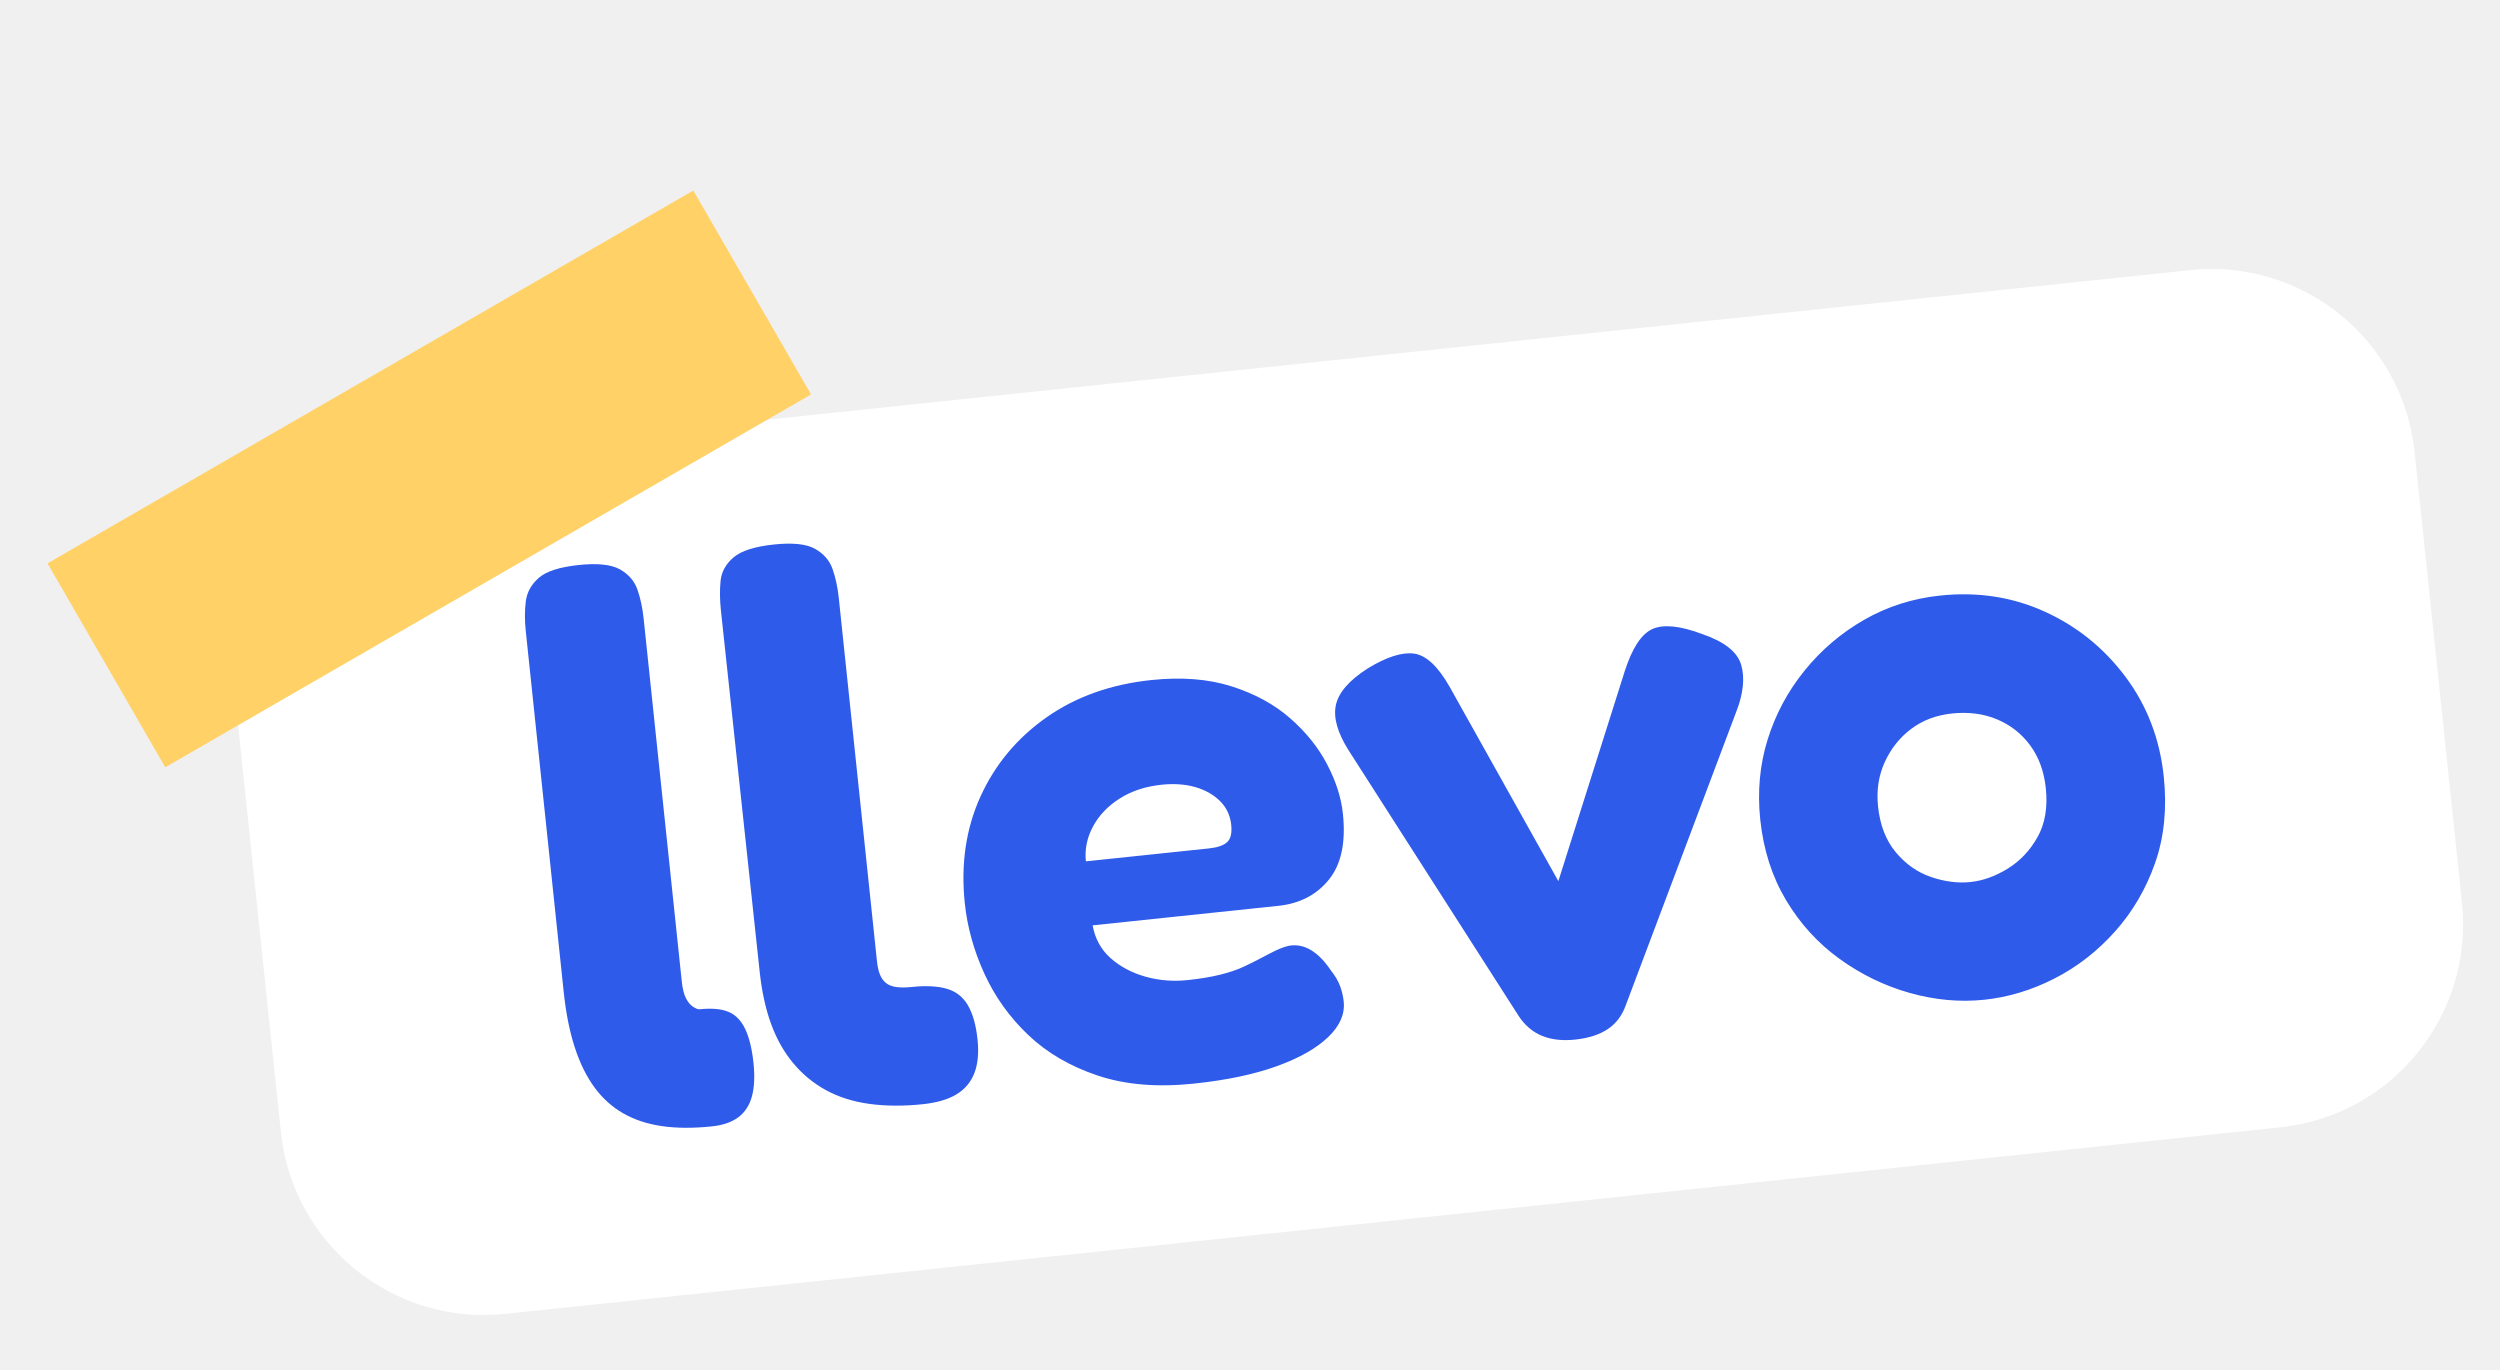
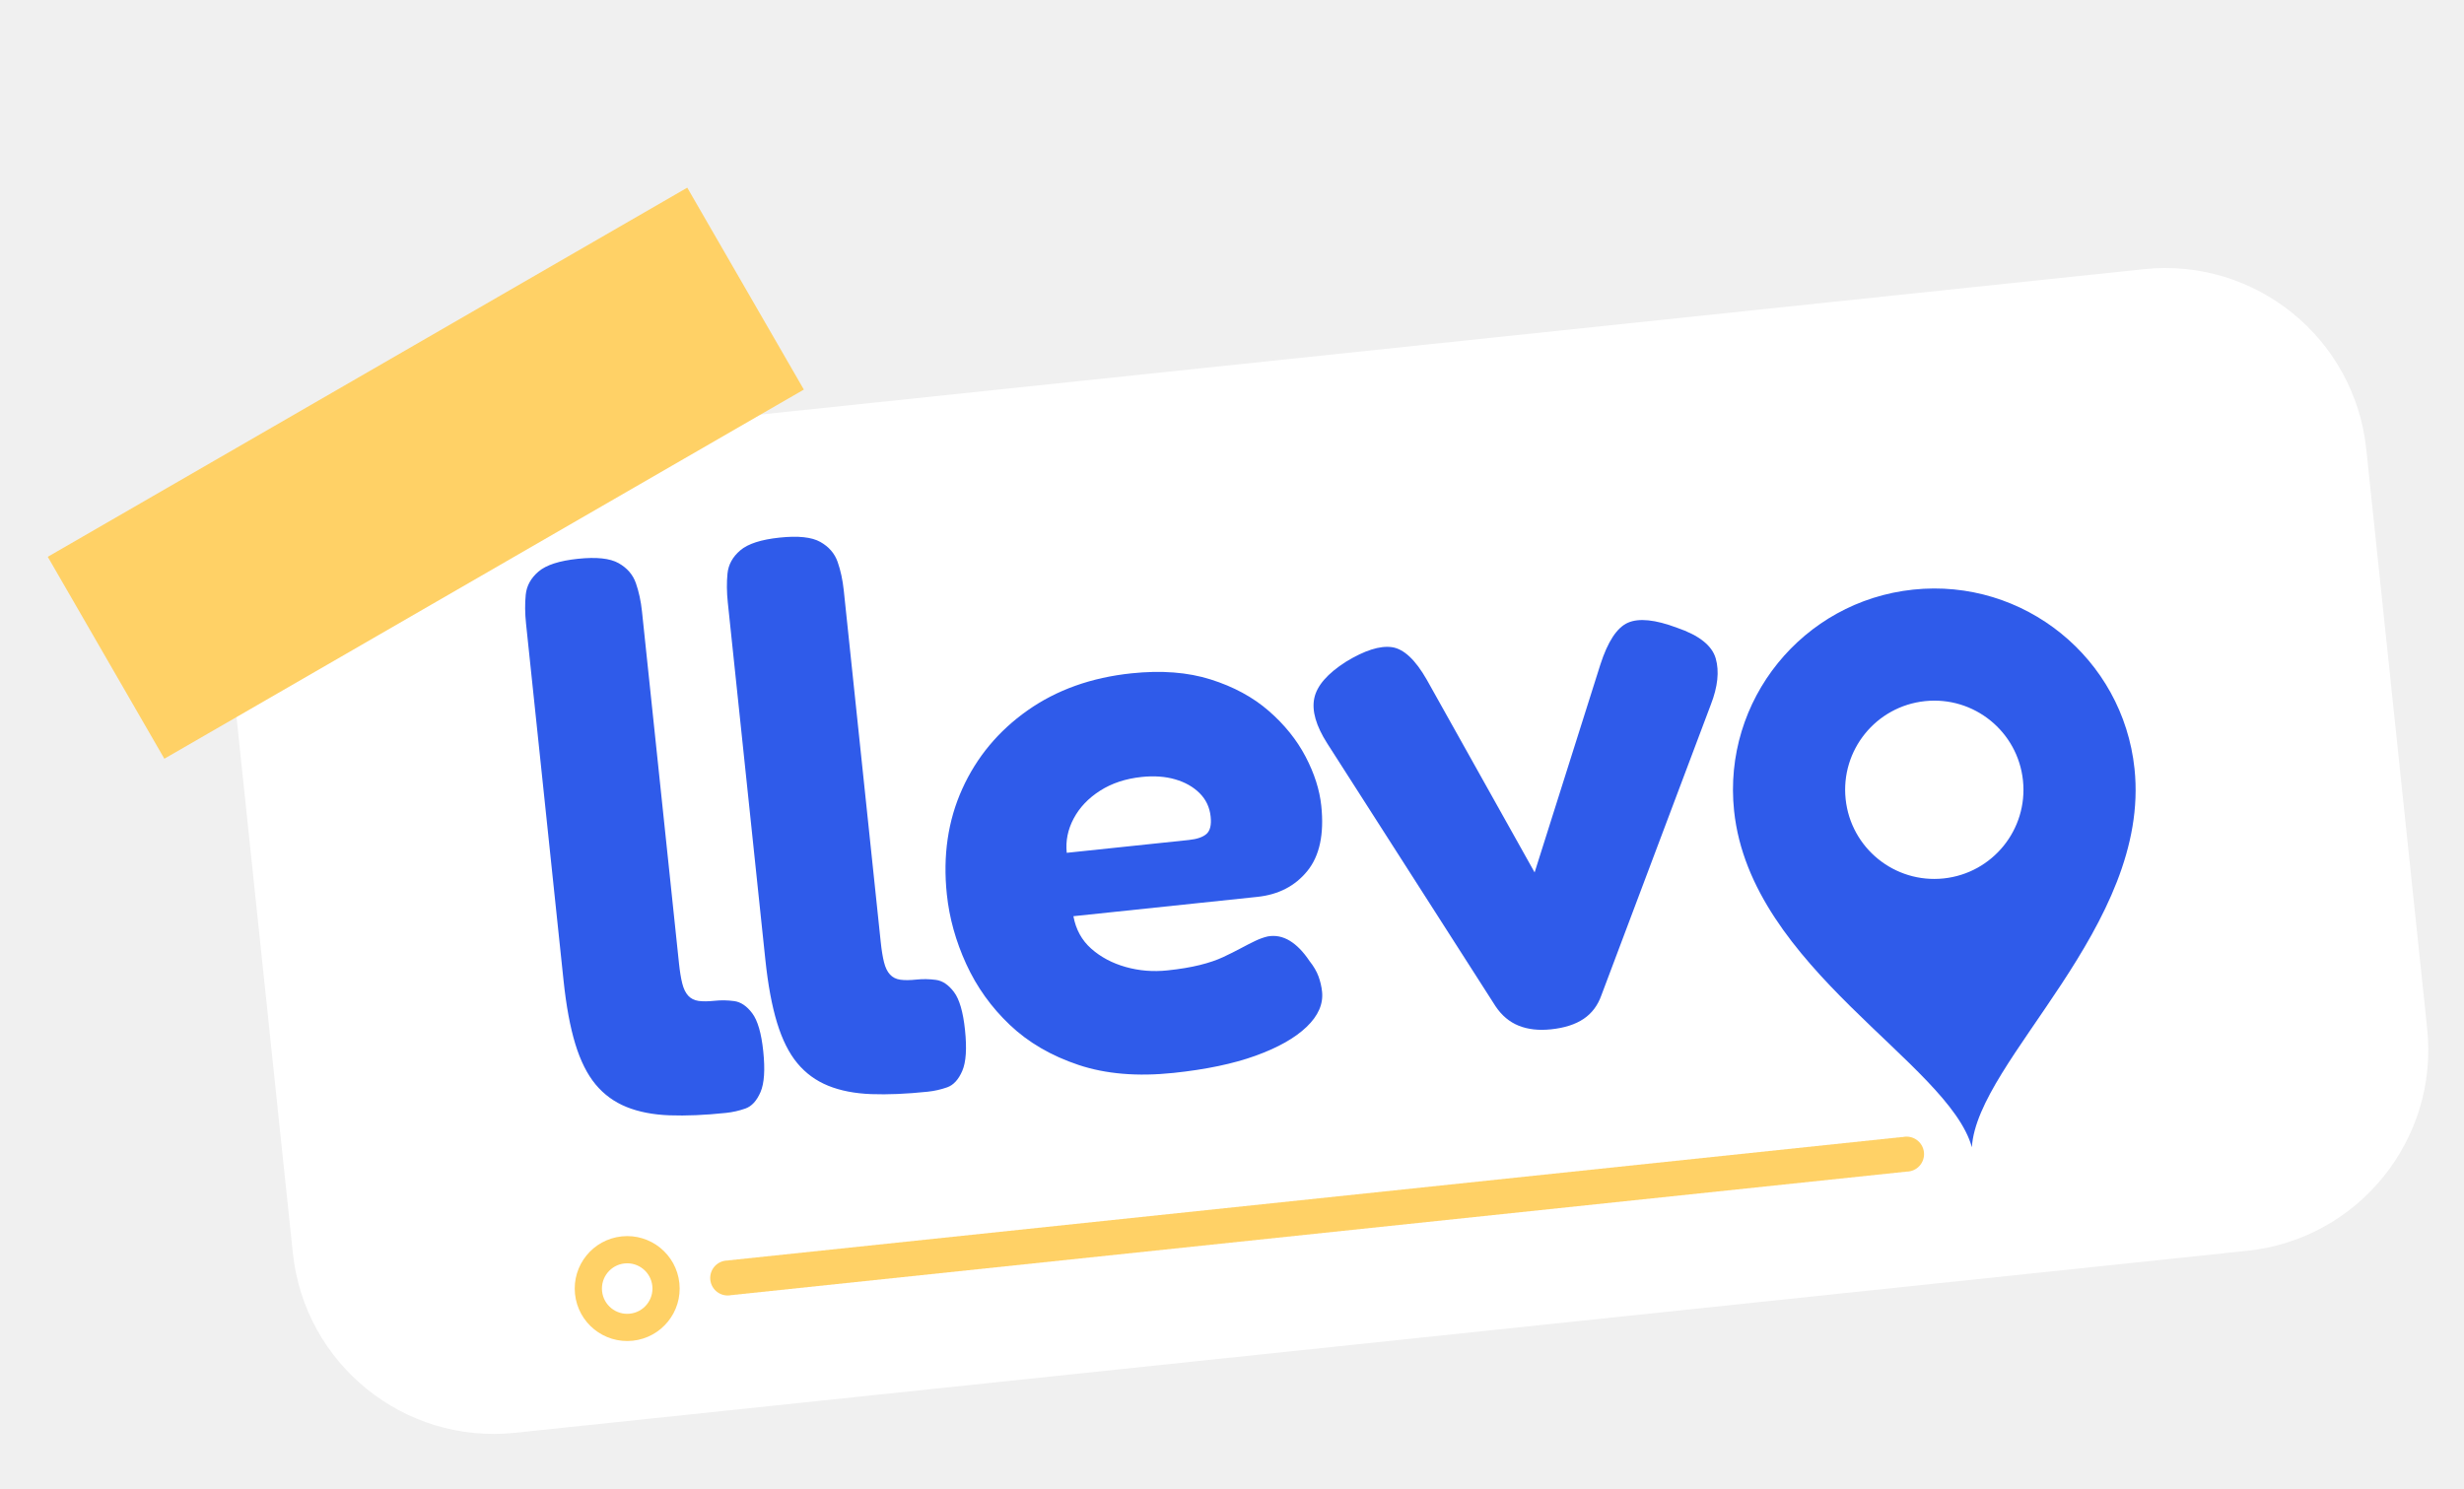
- <svg xmlns="http://www.w3.org/2000/svg" viewBox="-64 -92 637 349" role="img" aria-labelledby="t">
-   <g transform="rotate(-6 279.4 109.8)">
-     <rect x="0" y="0" width="558.8" height="219.6" rx="52.0" fill="#FFFFFF" />
-     <path fill="#2F5BEA" transform="translate(68.0 176.0)" d="M95.40 1.60L95.40 1.60Q88 1.60 81.90 0.10Q75.80-1.40 71.30-4.50Q66.80-7.60 63.70-12.20Q60.60-16.80 59.10-22.80Q57.60-28.80 57.60-36.40L57.60-36.40L57.40-129Q57.40-133 58.10-136.40Q58.80-139.80 62-142Q65.20-144.20 72.60-144.20L72.60-144.20Q79.80-144.20 82.90-142Q86-139.80 86.80-136.40Q87.60-133 87.60-129L87.60-129L87.60-35.80Q87.60-33.80 88-32.40Q88.40-31 89.30-30.10Q90.20-29.20 91.80-28.80Q93.40-28.40 95.80-28.40L95.80-28.40Q101.20-28.40 104.60-27Q108-25.60 109.50-22.20Q111-18.80 111-13.40L111-13.40Q111-8.20 109.30-4.90Q107.60-1.60 104.20 0Q100.80 1.60 95.40 1.60ZM41.40 1.60L41.40 1.60Q34.20 1.60 28.70 0.20Q23.20-1.20 19.20-4.10Q15.20-7 12.60-11.50Q10-16 8.70-22.20Q7.40-28.40 7.40-36.40L7.40-36.40L7.40-129Q7.40-133 8.20-136.40Q9-139.80 12.10-142Q15.20-144.20 22.60-144.20L22.60-144.20Q29.80-144.20 32.90-142Q36-139.80 36.80-136.40Q37.60-133 37.60-129L37.60-129L37.60-35.80Q37.60-33.20 38.20-31.60Q38.80-30 39.80-29.20Q40.80-28.40 41.40-28.40L41.40-28.40Q46-28.40 48.60-27Q51.20-25.60 52.40-22.20Q53.60-18.80 53.60-13.40L53.60-13.40Q53.60-8.20 52.30-4.90Q51-1.60 48.30 0Q45.60 1.60 41.40 1.60Z M164.60 3.60L164.60 3.60Q150.60 3.60 140.50-1Q130.40-5.60 124-13.10Q117.60-20.60 114.50-29.80Q111.40-39 111.40-48.20L111.40-48.20Q111.40-63.20 118.20-74.80Q125-86.40 137-93.10Q149-99.80 164.60-99.80L164.60-99.80Q176.20-99.80 184.70-96.10Q193.20-92.40 198.70-86.50Q204.20-80.60 206.90-73.80Q209.60-67 209.60-60.80L209.60-60.80Q209.60-49.80 204.30-44.50Q199-39.20 190.80-39.20L190.80-39.20L143.20-39.20Q143.60-34 146.90-30.40Q150.20-26.80 155.20-24.80Q160.20-22.80 165.80-22.80L165.80-22.80Q170.60-22.80 174.20-23.30Q177.80-23.80 180.40-24.70Q183-25.60 185.20-26.50Q187.40-27.40 189.10-28Q190.80-28.60 192.40-28.80L192.40-28.80Q195.40-29 197.90-27.10Q200.40-25.20 202.40-21.40L202.40-21.40Q203.80-19.20 204.30-17.20Q204.80-15.20 204.80-13.20L204.80-13.20Q204.80-8.40 199.90-4.60Q195-0.80 186.10 1.40Q177.20 3.60 164.60 3.60ZM143.20-55.60L143.20-55.60L174.80-55.60Q178-55.60 179.50-56.70Q181-57.80 181-61L181-61Q181-64.60 178.80-67.30Q176.60-70 172.90-71.50Q169.20-73 164.40-73L164.40-73Q158.20-73 153.40-70.60Q148.60-68.20 145.90-64.20Q143.20-60.20 143.20-55.60Z M262.40 2.60L262.40 2.60Q257.60 2.60 254.20 0.80Q250.80-1 248.80-4.80L248.80-4.80L212.80-76.60Q209.20-83.80 210.70-88.50Q212.20-93.20 219.80-97L219.80-97Q227.40-100.60 231.90-99.50Q236.40-98.40 240-90.20L240-90.20L262.40-38L284.80-89.40Q288.60-98 293-99.40Q297.40-100.80 305.40-96.80L305.40-96.80Q313.60-93 314.50-87.90Q315.40-82.80 312-76.20L312-76.20L276.20-4.80Q274.40-1 271 0.80Q267.60 2.60 262.40 2.60Z M367.20 3.40L367.20 3.40Q357.80 3.40 348.50-0.30Q339.20-4 331.60-10.80Q324-17.60 319.60-27.10Q315.20-36.60 315.20-48.20L315.20-48.20Q315.20-59 319.20-68.30Q323.20-77.60 330.40-84.80Q337.60-92 346.90-96.10Q356.20-100.20 366.80-100.20L366.80-100.20Q381.20-100.20 392.90-93.30Q404.60-86.40 411.60-74.60Q418.60-62.80 418.60-48.40L418.60-48.40Q418.60-36.20 414.10-26.70Q409.60-17.20 402.10-10.40Q394.60-3.60 385.50-0.10Q376.40 3.40 367.20 3.40ZM366.80-26.80L366.80-26.80Q371.60-26.80 376.60-29.20Q381.60-31.60 385-36.40Q388.40-41.20 388.40-48.60L388.40-48.60Q388.40-55 385.60-59.80Q382.80-64.60 377.90-67.30Q373-70 366.60-70L366.60-70Q360.60-70 355.90-67.20Q351.20-64.40 348.30-59.50Q345.40-54.60 345.40-48.40L345.40-48.40Q345.40-41.20 348.70-36.30Q352-31.40 357-29.10Q362-26.80 366.80-26.80Z" />
-     <rect x="-40.0" y="-24.0" width="190.0" height="60.0" fill="#FFD166" transform="rotate(-24 55.0 6.0)" />
+ <svg xmlns="http://www.w3.org/2000/svg" viewBox="-66 -92 634 383" role="img" aria-labelledby="t">
+   <g transform="rotate(-6 276.1 127)">
+     <rect width="552.2" height="254" rx="52" fill="#FFFFFF" />
+     <g transform="translate(68 176)">
+       <path fill="#2F5BEA" d="M46.60 1.80L46.60 1.80Q38.40 1.80 32.10 0.90Q25.80 0 21.30-2.40Q16.80-4.80 14-9Q11.20-13.20 9.90-19.90Q8.60-26.60 8.60-36.40L8.60-36.40L8.60-128.80Q8.60-132.80 9.30-136.20Q10-139.60 13.20-141.80Q16.40-144 23.60-144L23.60-144Q30.80-144 33.90-141.80Q37-139.60 37.80-136.20Q38.60-132.80 38.60-128.80L38.60-128.80L38.60-37.80Q38.60-34.60 38.90-32.50Q39.20-30.40 40.10-29.20Q41-28 42.60-27.60Q44.20-27.20 46.80-27.20L46.80-27.20Q49.20-27.20 51.70-26.60Q54.20-26 56-23Q57.80-20 57.80-13L57.80-13Q57.80-5.80 56-2.60Q54.20 0.60 51.70 1.20Q49.20 1.80 46.60 1.80Z M98.80 1.80L98.80 1.80Q90.60 1.80 84.30 0.90Q78 0 73.50-2.40Q69-4.80 66.20-9Q63.40-13.20 62.10-19.90Q60.80-26.60 60.80-36.40L60.80-36.40L60.80-128.80Q60.80-132.80 61.50-136.20Q62.20-139.60 65.40-141.80Q68.60-144 75.80-144L75.80-144Q83-144 86.10-141.80Q89.20-139.60 90-136.20Q90.80-132.80 90.80-128.80L90.80-128.80L90.80-37.80Q90.80-34.60 91.10-32.50Q91.40-30.40 92.30-29.20Q93.20-28 94.80-27.60Q96.40-27.20 99-27.20L99-27.20Q101.40-27.20 103.90-26.60Q106.40-26 108.20-23Q110-20 110-13L110-13Q110-5.80 108.20-2.60Q106.40 0.60 103.90 1.20Q101.40 1.80 98.80 1.80Z M162.20 3.60L162.20 3.60Q148.20 3.60 138.10-1Q128-5.60 121.60-13.10Q115.20-20.60 112.10-29.80Q109.00-39 109.00-48.20L109.00-48.20Q109.00-63.20 115.80-74.80Q122.60-86.40 134.60-93.10Q146.60-99.80 162.20-99.80L162.20-99.80Q173.80-99.80 182.30-96.10Q190.80-92.40 196.30-86.50Q201.80-80.60 204.50-73.80Q207.20-67 207.20-60.80L207.20-60.80Q207.20-49.80 201.90-44.50Q196.60-39.20 188.40-39.20L188.40-39.20L140.80-39.20Q141.20-34 144.50-30.40Q147.80-26.80 152.80-24.80Q157.80-22.80 163.40-22.80L163.40-22.80Q168.20-22.80 171.80-23.30Q175.40-23.80 178-24.70Q180.60-25.60 182.80-26.50Q185-27.40 186.70-28Q188.40-28.60 190-28.80L190-28.80Q193-29 195.50-27.10Q198-25.20 200-21.40L200-21.40Q201.40-19.20 201.90-17.20Q202.40-15.20 202.40-13.20L202.40-13.20Q202.40-8.40 197.50-4.60Q192.60-0.80 183.70 1.40Q174.80 3.60 162.20 3.60ZM140.80-55.60L140.80-55.60L172.40-55.60Q175.60-55.60 177.10-56.70Q178.60-57.80 178.60-61L178.60-61Q178.60-64.60 176.40-67.30Q174.20-70 170.50-71.50Q166.80-73 162-73L162-73Q155.80-73 151-70.60Q146.20-68.20 143.50-64.20Q140.80-60.20 140.80-55.60Z M260 2.60L260 2.60Q255.20 2.60 251.80 0.80Q248.40-1 246.40-4.80L246.40-4.80L210.40-76.60Q206.80-83.80 208.30-88.50Q209.80-93.20 217.40-97L217.40-97Q225-100.60 229.50-99.50Q234-98.40 237.60-90.20L237.60-90.20L260-38L282.40-89.40Q286.20-98 290.60-99.40Q295-100.80 303-96.80L303-96.80Q311.20-93 312.10-87.90Q313-82.80 309.60-76.20L309.60-76.20L273.80-4.80Q272-1 268.60 0.80Q265.20 2.60 260 2.60Z" />
+       <circle cx="16.6" cy="44.1" r="10" fill="none" stroke="#FFD166" stroke-width="7" />
+       <path d="M42.6 44.1 H348.5" pathLength="15" fill="none" stroke="#FFD166" stroke-width="9" stroke-linecap="round" stroke-dasharray="0 1" />
+       <path fill="#2F5BEA" fill-rule="evenodd" transform="translate(301.60 -107.60) scale(3.7)" d="M17 41c-1-6-14-14-14-25a14 14 0 1 1 28 0c0 11-13 19-14 25z M10.8 16a6.2 6.2 0 1 0 12.4 0a6.2 6.2 0 1 0 -12.4 0z" />
+     </g>
+     <rect x="-40" y="-24" width="190" height="60" fill="#FFD166" transform="rotate(-24 55 6)" />
  </g>
</svg>
